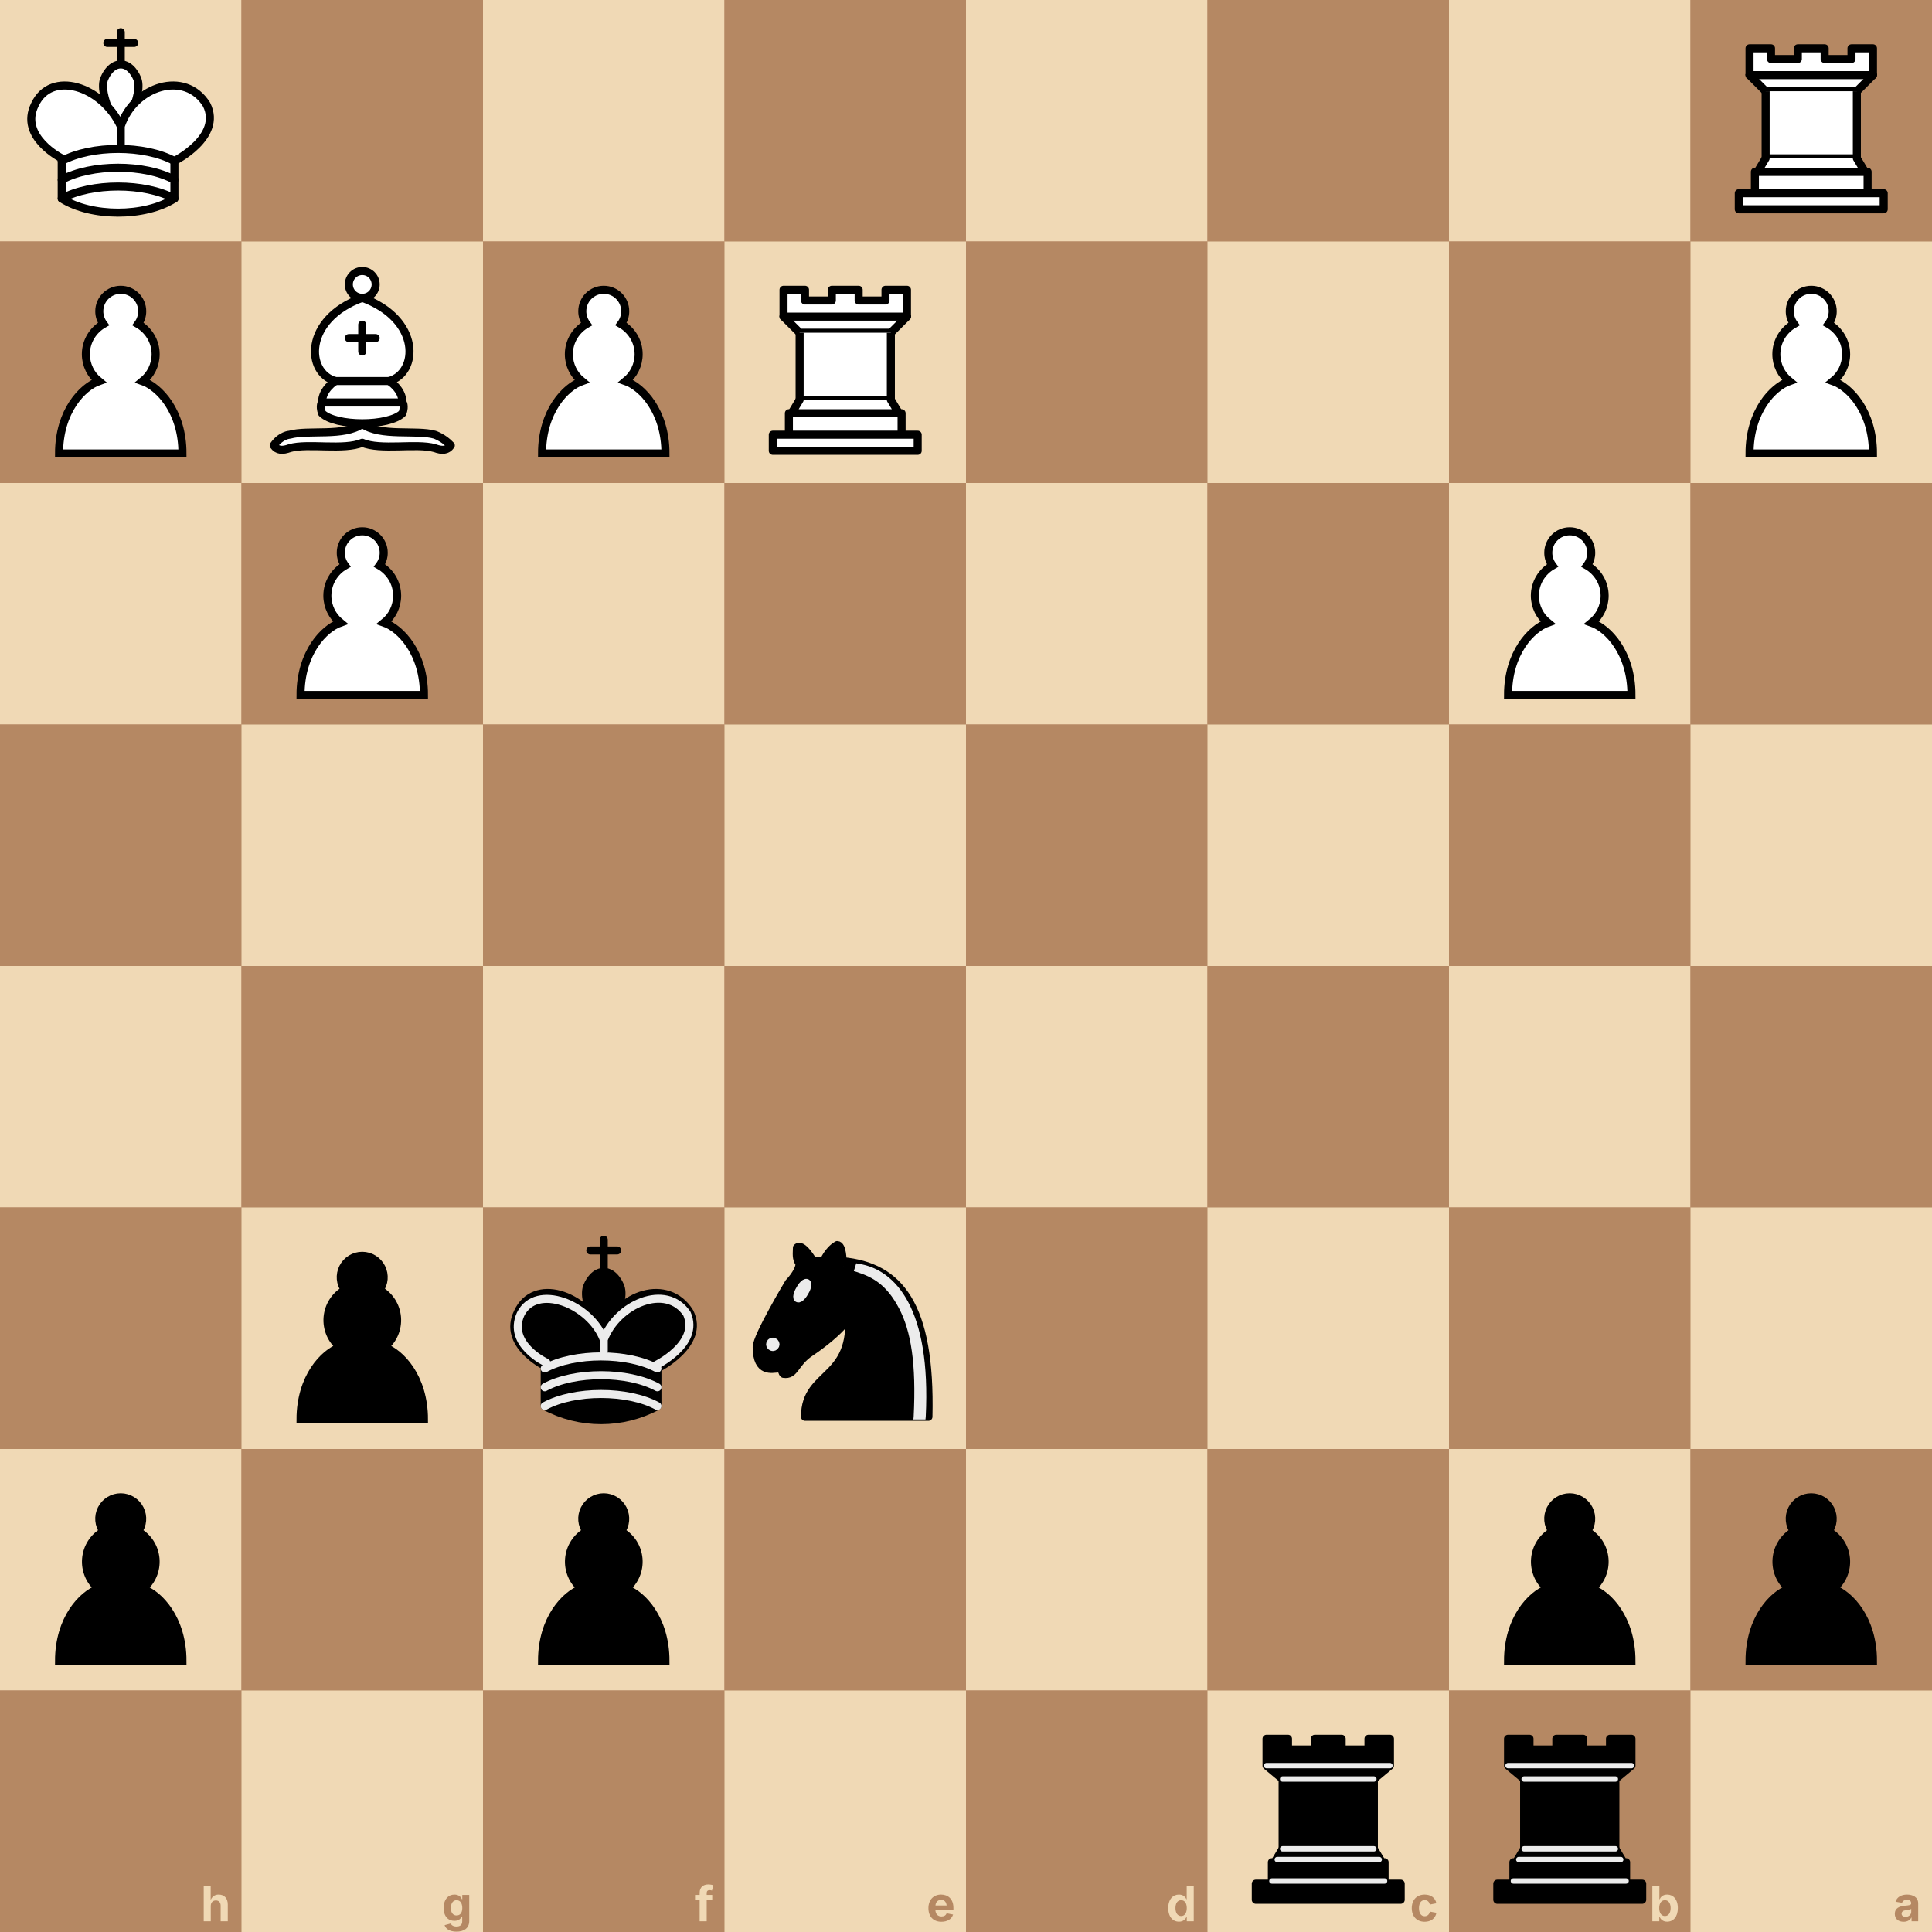
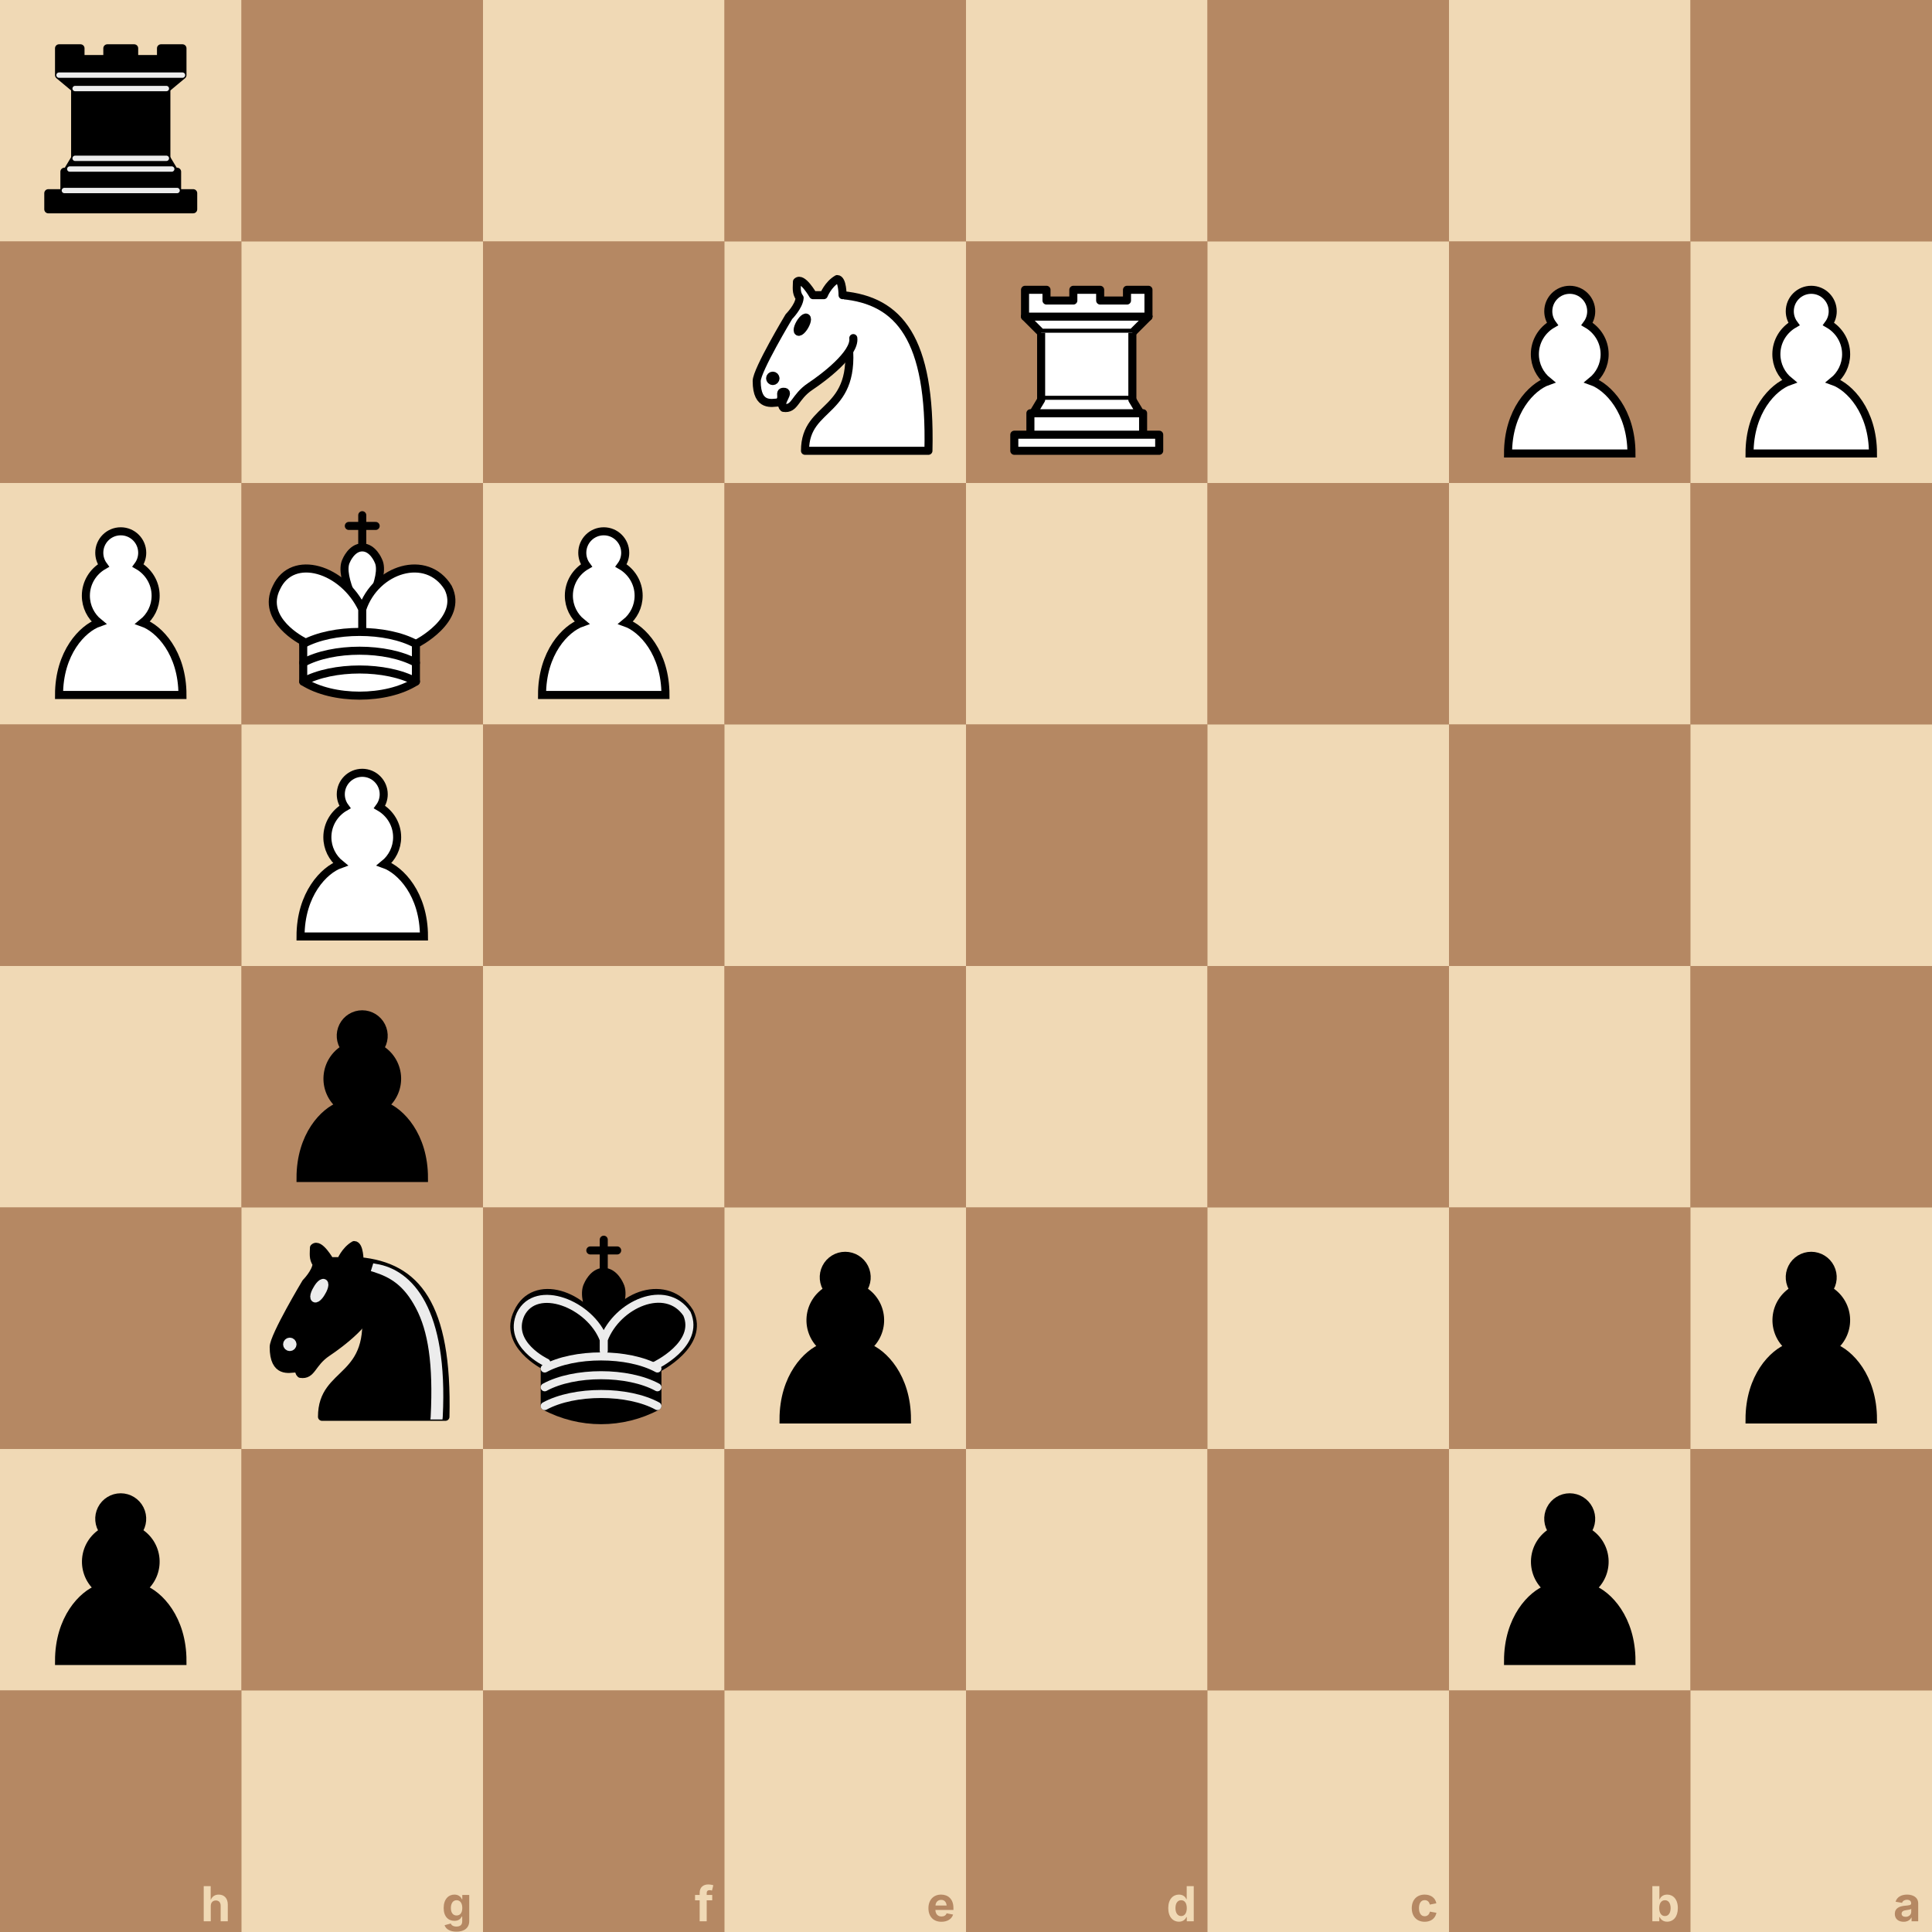
<svg xmlns="http://www.w3.org/2000/svg" viewBox="0 0 360 360" width="360" height="360">
  <rect width="360" height="360" rx="3" fill="#b58863" />
  <rect x="0" y="0" width="45" height="45" fill="#f0d9b5" />
  <rect x="45" y="0" width="45" height="45" fill="#b58863" />
  <rect x="90" y="0" width="45" height="45" fill="#f0d9b5" />
  <rect x="135" y="0" width="45" height="45" fill="#b58863" />
  <rect x="180" y="0" width="45" height="45" fill="#f0d9b5" />
  <rect x="225" y="0" width="45" height="45" fill="#b58863" />
  <rect x="270" y="0" width="45" height="45" fill="#f0d9b5" />
  <rect x="315" y="0" width="45" height="45" fill="#b58863" />
  <rect x="0" y="45" width="45" height="45" fill="#b58863" />
  <rect x="45" y="45" width="45" height="45" fill="#f0d9b5" />
  <rect x="90" y="45" width="45" height="45" fill="#b58863" />
  <rect x="135" y="45" width="45" height="45" fill="#f0d9b5" />
  <rect x="180" y="45" width="45" height="45" fill="#b58863" />
  <rect x="225" y="45" width="45" height="45" fill="#f0d9b5" />
  <rect x="270" y="45" width="45" height="45" fill="#b58863" />
  <rect x="315" y="45" width="45" height="45" fill="#f0d9b5" />
  <rect x="0" y="90" width="45" height="45" fill="#f0d9b5" />
  <rect x="45" y="90" width="45" height="45" fill="#b58863" />
  <rect x="90" y="90" width="45" height="45" fill="#f0d9b5" />
  <rect x="135" y="90" width="45" height="45" fill="#b58863" />
  <rect x="180" y="90" width="45" height="45" fill="#f0d9b5" />
  <rect x="225" y="90" width="45" height="45" fill="#b58863" />
  <rect x="270" y="90" width="45" height="45" fill="#f0d9b5" />
  <rect x="315" y="90" width="45" height="45" fill="#b58863" />
  <rect x="0" y="135" width="45" height="45" fill="#b58863" />
  <rect x="45" y="135" width="45" height="45" fill="#f0d9b5" />
  <rect x="90" y="135" width="45" height="45" fill="#b58863" />
  <rect x="135" y="135" width="45" height="45" fill="#f0d9b5" />
  <rect x="180" y="135" width="45" height="45" fill="#b58863" />
  <rect x="225" y="135" width="45" height="45" fill="#f0d9b5" />
  <rect x="270" y="135" width="45" height="45" fill="#b58863" />
  <rect x="315" y="135" width="45" height="45" fill="#f0d9b5" />
  <rect x="0" y="180" width="45" height="45" fill="#f0d9b5" />
  <rect x="45" y="180" width="45" height="45" fill="#b58863" />
  <rect x="90" y="180" width="45" height="45" fill="#f0d9b5" />
  <rect x="135" y="180" width="45" height="45" fill="#b58863" />
  <rect x="180" y="180" width="45" height="45" fill="#f0d9b5" />
  <rect x="225" y="180" width="45" height="45" fill="#b58863" />
  <rect x="270" y="180" width="45" height="45" fill="#f0d9b5" />
  <rect x="315" y="180" width="45" height="45" fill="#b58863" />
  <rect x="0" y="225" width="45" height="45" fill="#b58863" />
  <rect x="45" y="225" width="45" height="45" fill="#f0d9b5" />
  <rect x="90" y="225" width="45" height="45" fill="#b58863" />
  <rect x="135" y="225" width="45" height="45" fill="#f0d9b5" />
  <rect x="180" y="225" width="45" height="45" fill="#b58863" />
  <rect x="225" y="225" width="45" height="45" fill="#f0d9b5" />
  <rect x="270" y="225" width="45" height="45" fill="#b58863" />
  <rect x="315" y="225" width="45" height="45" fill="#f0d9b5" />
  <rect x="0" y="270" width="45" height="45" fill="#f0d9b5" />
  <rect x="45" y="270" width="45" height="45" fill="#b58863" />
  <rect x="90" y="270" width="45" height="45" fill="#f0d9b5" />
  <rect x="135" y="270" width="45" height="45" fill="#b58863" />
  <rect x="180" y="270" width="45" height="45" fill="#f0d9b5" />
  <rect x="225" y="270" width="45" height="45" fill="#b58863" />
  <rect x="270" y="270" width="45" height="45" fill="#f0d9b5" />
  <rect x="315" y="270" width="45" height="45" fill="#b58863" />
  <rect x="0" y="315" width="45" height="45" fill="#b58863" />
  <rect x="45" y="315" width="45" height="45" fill="#f0d9b5" />
  <rect x="90" y="315" width="45" height="45" fill="#b58863" />
  <rect x="135" y="315" width="45" height="45" fill="#f0d9b5" />
  <rect x="180" y="315" width="45" height="45" fill="#b58863" />
  <rect x="225" y="315" width="45" height="45" fill="#f0d9b5" />
  <rect x="270" y="315" width="45" height="45" fill="#b58863" />
  <rect x="315" y="315" width="45" height="45" fill="#f0d9b5" />
  <text x="2" y="11" font-size="9" font-weight="700" font-family="-apple-system,system-ui,sans-serif" fill="#f0d9b5">1</text>
  <text x="43" y="358" font-size="9" font-weight="700" font-family="-apple-system,system-ui,sans-serif" text-anchor="end" fill="#f0d9b5">h</text>
  <text x="2" y="56" font-size="9" font-weight="700" font-family="-apple-system,system-ui,sans-serif" fill="#b58863">2</text>
  <text x="88" y="358" font-size="9" font-weight="700" font-family="-apple-system,system-ui,sans-serif" text-anchor="end" fill="#b58863">g</text>
  <text x="2" y="101" font-size="9" font-weight="700" font-family="-apple-system,system-ui,sans-serif" fill="#f0d9b5">3</text>
  <text x="133" y="358" font-size="9" font-weight="700" font-family="-apple-system,system-ui,sans-serif" text-anchor="end" fill="#f0d9b5">f</text>
  <text x="2" y="146" font-size="9" font-weight="700" font-family="-apple-system,system-ui,sans-serif" fill="#b58863">4</text>
  <text x="178" y="358" font-size="9" font-weight="700" font-family="-apple-system,system-ui,sans-serif" text-anchor="end" fill="#b58863">e</text>
  <text x="2" y="191" font-size="9" font-weight="700" font-family="-apple-system,system-ui,sans-serif" fill="#f0d9b5">5</text>
  <text x="223" y="358" font-size="9" font-weight="700" font-family="-apple-system,system-ui,sans-serif" text-anchor="end" fill="#f0d9b5">d</text>
  <text x="2" y="236" font-size="9" font-weight="700" font-family="-apple-system,system-ui,sans-serif" fill="#b58863">6</text>
  <text x="268" y="358" font-size="9" font-weight="700" font-family="-apple-system,system-ui,sans-serif" text-anchor="end" fill="#b58863">c</text>
  <text x="2" y="281" font-size="9" font-weight="700" font-family="-apple-system,system-ui,sans-serif" fill="#f0d9b5">7</text>
  <text x="313" y="358" font-size="9" font-weight="700" font-family="-apple-system,system-ui,sans-serif" text-anchor="end" fill="#f0d9b5">b</text>
  <text x="2" y="326" font-size="9" font-weight="700" font-family="-apple-system,system-ui,sans-serif" fill="#b58863">8</text>
  <text x="358" y="358" font-size="9" font-weight="700" font-family="-apple-system,system-ui,sans-serif" text-anchor="end" fill="#b58863">a</text>
  <g transform="translate(0,0)">
-     <g fill="none" fill-rule="evenodd" stroke="#000" stroke-linecap="round" stroke-linejoin="round" stroke-width="1.5">
-       <path stroke-linejoin="miter" d="M22.5 11.63V6M20 8h5" />
-       <path fill="#fff" stroke-linecap="butt" stroke-linejoin="miter" d="M22.5 25s4.5-7.5 3-10.5c0 0-1-2.5-3-2.5s-3 2.5-3 2.5c-1.5 3 3 10.5 3 10.5" />
-       <path fill="#fff" d="M11.5 37c5.5 3.5 15.5 3.5 21 0v-7s9-4.5 6-10.5c-4-6.5-13.5-3.5-16 4V27v-3.5c-3.5-7.5-13-10.5-16-4-3 6 5 10 5 10z" />
-       <path d="M11.5 30c5.5-3 15.5-3 21 0m-21 3.5c5.5-3 15.5-3 21 0m-21 3.5c5.5-3 15.5-3 21 0" />
+     <g fill-rule="evenodd" stroke="#000" stroke-linecap="round" stroke-linejoin="round" stroke-width="1.5">
+       <path stroke-linecap="butt" d="M9 39h27v-3H9zm3.5-7 1.5-2.5h17l1.5 2.5zm-.5 4v-4h21v4z" />
+       <path stroke-linecap="butt" stroke-linejoin="miter" d="M14 29.5v-13h17v13z" />
+       <path stroke-linecap="butt" d="M14 16.5 11 14h23l-3 2.5zM11 14V9h4v2h5V9h5v2h5V9h4v5z" />
+       <path fill="none" stroke="#ececec" stroke-linejoin="miter" stroke-width="1" d="M12 35.5h21m-20-4h19m-18-2h17m-17-13h17M11 14h23" />
    </g>
  </g>
-   <g transform="translate(315,0)">
+   <g transform="translate(135,45)">
+     <g fill="none" fill-rule="evenodd" stroke="#000" stroke-linecap="round" stroke-linejoin="round" stroke-width="1.5">
+       <path fill="#fff" d="M22 10c10.5 1 16.5 8 16 29H15c0-9 10-6.5 8-21" />
+       <path fill="#fff" d="M24 18c.38 2.91-5.55 7.37-8 9-3 2-2.82 4.34-5 4-1.042-.94 1.41-3.04 0-3-1 0 .19 1.23-1 2-1 0-4.003 1-4-4 0-2 6-12 6-12s1.89-1.9 2-3.5c-.73-.994-.5-2-.5-3 1-1 3 2.5 3 2.5h2s.78-1.992 2.5-3c1 0 1 3 1 3" />
+       <path fill="#000" d="M9.5 25.5a.5.5 0 1 1-1 0 .5.5 0 1 1 1 0m5.433-9.75a.5 1.5 30 1 1-.866-.5.5 1.5 30 1 1 .866.5" />
+     </g>
+   </g>
+   <g transform="translate(180,45)">
    <g fill="#fff" fill-rule="evenodd" stroke="#000" stroke-linecap="round" stroke-linejoin="round" stroke-width="1.5">
      <path stroke-linecap="butt" d="M9 39h27v-3H9zm3-3v-4h21v4zm-1-22V9h4v2h5V9h5v2h5V9h4v5" />
      <path d="m34 14-3 3H14l-3-3" />
      <path stroke-linecap="butt" stroke-linejoin="miter" d="M31 17v12.5H14V17" />
      <path d="m31 29.5 1.5 2.5h-20l1.5-2.5" />
      <path fill="none" stroke-linejoin="miter" d="M11 14h23" />
    </g>
  </g>
-   <g transform="translate(0,45)">
+   <g transform="translate(270,45)">
    <path fill="#fff" stroke="#000" stroke-linecap="round" stroke-width="1.5" d="M22.5 9c-2.21 0-4 1.79-4 4 0 .89.29 1.71.78 2.38C17.33 16.5 16 18.59 16 21c0 2.03.94 3.84 2.41 5.03-3 1.06-7.41 5.55-7.41 13.47h23c0-7.92-4.41-12.41-7.41-13.47 1.47-1.19 2.41-3 2.41-5.03 0-2.41-1.33-4.5-3.28-5.62.49-.67.78-1.49.78-2.38 0-2.21-1.79-4-4-4z" />
-   </g>
-   <g transform="translate(45,45)">
-     <g fill="none" fill-rule="evenodd" stroke="#000" stroke-linecap="round" stroke-linejoin="round" stroke-width="1.5">
-       <g fill="#fff" stroke-linecap="butt">
-         <path d="M9 36c3.39-.97 10.11.43 13.5-2 3.39 2.43 10.11 1.03 13.5 2 0 0 1.65.54 3 2-.68.97-1.65.99-3 .5-3.39-.97-10.11.46-13.5-1-3.39 1.46-10.11.03-13.5 1-1.35.49-2.32.47-3-.5 1.35-1.94 3-2 3-2z" />
-         <path d="M15 32c2.5 2.5 12.5 2.5 15 0 .5-1.5 0-2 0-2 0-2.5-2.5-4-2.5-4 5.5-1.5 6-11.5-5-15.5-11 4-10.5 14-5 15.5 0 0-2.5 1.5-2.5 4 0 0-.5.5 0 2z" />
-         <path d="M25 8a2.5 2.5 0 1 1-5 0 2.5 2.5 0 1 1 5 0z" />
-       </g>
-       <path stroke-linejoin="miter" d="M17.5 26h10M15 30h15m-7.5-14.5v5M20 18h5" />
-     </g>
-   </g>
-   <g transform="translate(90,45)">
-     <path fill="#fff" stroke="#000" stroke-linecap="round" stroke-width="1.5" d="M22.5 9c-2.21 0-4 1.79-4 4 0 .89.29 1.71.78 2.38C17.33 16.5 16 18.59 16 21c0 2.03.94 3.84 2.41 5.03-3 1.06-7.41 5.55-7.41 13.47h23c0-7.92-4.41-12.41-7.41-13.47 1.47-1.19 2.41-3 2.41-5.03 0-2.41-1.33-4.5-3.28-5.62.49-.67.78-1.49.78-2.38 0-2.21-1.79-4-4-4z" />
-   </g>
-   <g transform="translate(135,45)">
-     <g fill="#fff" fill-rule="evenodd" stroke="#000" stroke-linecap="round" stroke-linejoin="round" stroke-width="1.5">
-       <path stroke-linecap="butt" d="M9 39h27v-3H9zm3-3v-4h21v4zm-1-22V9h4v2h5V9h5v2h5V9h4v5" />
-       <path d="m34 14-3 3H14l-3-3" />
-       <path stroke-linecap="butt" stroke-linejoin="miter" d="M31 17v12.5H14V17" />
-       <path d="m31 29.5 1.5 2.5h-20l1.5-2.5" />
-       <path fill="none" stroke-linejoin="miter" d="M11 14h23" />
-     </g>
  </g>
  <g transform="translate(315,45)">
    <path fill="#fff" stroke="#000" stroke-linecap="round" stroke-width="1.5" d="M22.5 9c-2.21 0-4 1.79-4 4 0 .89.29 1.71.78 2.38C17.33 16.5 16 18.59 16 21c0 2.03.94 3.84 2.41 5.03-3 1.06-7.41 5.55-7.41 13.47h23c0-7.92-4.41-12.41-7.41-13.47 1.47-1.19 2.41-3 2.41-5.03 0-2.41-1.33-4.5-3.28-5.62.49-.67.78-1.49.78-2.38 0-2.21-1.79-4-4-4z" />
  </g>
-   <g transform="translate(45,90)">
+   <g transform="translate(0,90)">
    <path fill="#fff" stroke="#000" stroke-linecap="round" stroke-width="1.5" d="M22.5 9c-2.21 0-4 1.79-4 4 0 .89.29 1.71.78 2.38C17.33 16.5 16 18.59 16 21c0 2.03.94 3.84 2.41 5.03-3 1.06-7.41 5.55-7.41 13.47h23c0-7.92-4.41-12.41-7.41-13.47 1.47-1.19 2.41-3 2.41-5.03 0-2.41-1.33-4.5-3.28-5.62.49-.67.78-1.49.78-2.38 0-2.21-1.79-4-4-4z" />
  </g>
-   <g transform="translate(270,90)">
+   <g transform="translate(45,90)">
+     <g fill="none" fill-rule="evenodd" stroke="#000" stroke-linecap="round" stroke-linejoin="round" stroke-width="1.5">
+       <path stroke-linejoin="miter" d="M22.5 11.63V6M20 8h5" />
+       <path fill="#fff" stroke-linecap="butt" stroke-linejoin="miter" d="M22.5 25s4.5-7.5 3-10.5c0 0-1-2.5-3-2.5s-3 2.5-3 2.5c-1.5 3 3 10.5 3 10.5" />
+       <path fill="#fff" d="M11.5 37c5.5 3.5 15.5 3.5 21 0v-7s9-4.5 6-10.5c-4-6.5-13.5-3.5-16 4V27v-3.5c-3.5-7.5-13-10.5-16-4-3 6 5 10 5 10z" />
+       <path d="M11.5 30c5.5-3 15.5-3 21 0m-21 3.5c5.5-3 15.5-3 21 0m-21 3.5c5.5-3 15.5-3 21 0" />
+     </g>
+   </g>
+   <g transform="translate(90,90)">
    <path fill="#fff" stroke="#000" stroke-linecap="round" stroke-width="1.5" d="M22.5 9c-2.21 0-4 1.79-4 4 0 .89.29 1.71.78 2.38C17.33 16.5 16 18.59 16 21c0 2.03.94 3.84 2.41 5.03-3 1.06-7.41 5.55-7.41 13.47h23c0-7.92-4.41-12.41-7.41-13.47 1.47-1.19 2.41-3 2.41-5.03 0-2.41-1.33-4.5-3.28-5.62.49-.67.78-1.49.78-2.38 0-2.21-1.79-4-4-4z" />
  </g>
+   <g transform="translate(45,135)">
+     <path fill="#fff" stroke="#000" stroke-linecap="round" stroke-width="1.5" d="M22.5 9c-2.21 0-4 1.79-4 4 0 .89.29 1.71.78 2.38C17.33 16.5 16 18.59 16 21c0 2.03.94 3.84 2.41 5.03-3 1.06-7.41 5.55-7.41 13.47h23c0-7.92-4.41-12.41-7.41-13.47 1.47-1.19 2.41-3 2.41-5.03 0-2.41-1.33-4.5-3.28-5.62.49-.67.78-1.49.78-2.38 0-2.21-1.79-4-4-4z" />
+   </g>
+   <g transform="translate(45,180)">
+     <path stroke="#000" stroke-linecap="round" stroke-width="1.5" d="M22.5 9a4 4 0 0 0-3.22 6.38 6.48 6.48 0 0 0-.87 10.65c-3 1.06-7.41 5.55-7.41 13.47h23c0-7.92-4.41-12.41-7.41-13.47a6.46 6.46 0 0 0-.87-10.65A4.01 4.01 0 0 0 22.5 9z" />
+   </g>
  <g transform="translate(45,225)">
-     <path stroke="#000" stroke-linecap="round" stroke-width="1.5" d="M22.5 9a4 4 0 0 0-3.22 6.38 6.48 6.48 0 0 0-.87 10.65c-3 1.06-7.41 5.55-7.41 13.47h23c0-7.92-4.41-12.41-7.41-13.47a6.46 6.46 0 0 0-.87-10.65A4.01 4.01 0 0 0 22.5 9z" />
+     <g fill="none" fill-rule="evenodd" stroke="#000" stroke-linecap="round" stroke-linejoin="round" stroke-width="1.5">
+       <path fill="#000" d="M22 10c10.5 1 16.5 8 16 29H15c0-9 10-6.5 8-21" />
+       <path fill="#000" d="M24 18c.38 2.91-5.55 7.37-8 9-3 2-2.82 4.34-5 4-1.04-.94 1.41-3.04 0-3-1 0 .19 1.23-1 2-1 0-4 1-4-4 0-2 6-12 6-12s1.89-1.9 2-3.5c-.73-1-.5-2-.5-3 1-1 3 2.5 3 2.5h2s.78-2 2.5-3c1 0 1 3 1 3" />
+       <path fill="#ececec" stroke="#ececec" d="M9.5 25.5a.5.5 0 1 1-1 0 .5.5 0 1 1 1 0m5.43-9.75a.5 1.5 30 1 1-.86-.5.5 1.5 30 1 1 .86.5" />
+       <path fill="#ececec" stroke="none" d="m24.55 10.4-.45 1.45.5.15c3.15 1 5.65 2.49 7.9 6.75S35.75 29.06 35.25 39l-.05.5h2.25l.05-.5c.5-10.06-.88-16.85-3.25-21.34s-5.79-6.64-9.19-7.16z" />
+     </g>
  </g>
  <g transform="translate(90,225)">
    <g fill="none" fill-rule="evenodd" stroke="#000" stroke-linecap="round" stroke-linejoin="round" stroke-width="1.5">
      <path stroke-linejoin="miter" d="M22.5 11.6V6" />
      <path fill="#000" stroke-linecap="butt" stroke-linejoin="miter" d="M22.5 25s4.5-7.5 3-10.5c0 0-1-2.5-3-2.5s-3 2.5-3 2.5c-1.5 3 3 10.5 3 10.5" />
      <path fill="#000" d="M11.5 37a22.3 22.3 0 0 0 21 0v-7s9-4.5 6-10.5c-4-6.5-13.5-3.5-16 4V27v-3.5c-3.5-7.5-13-10.5-16-4-3 6 5 10 5 10z" />
      <path stroke-linejoin="miter" d="M20 8h5" />
      <path stroke="#ececec" d="M32 29.5s8.5-4 6-9.7C34.1 14 25 18 22.5 24.6v2.1-2.1C20 18 9.9 14 7 19.9c-2.5 5.6 4.8 9 4.8 9" />
      <path stroke="#ececec" d="M11.5 30c5.5-3 15.5-3 21 0m-21 3.5c5.5-3 15.5-3 21 0m-21 3.5c5.5-3 15.5-3 21 0" />
    </g>
  </g>
  <g transform="translate(135,225)">
-     <g fill="none" fill-rule="evenodd" stroke="#000" stroke-linecap="round" stroke-linejoin="round" stroke-width="1.5">
-       <path fill="#000" d="M22 10c10.5 1 16.5 8 16 29H15c0-9 10-6.5 8-21" />
-       <path fill="#000" d="M24 18c.38 2.91-5.55 7.37-8 9-3 2-2.82 4.34-5 4-1.04-.94 1.41-3.04 0-3-1 0 .19 1.23-1 2-1 0-4 1-4-4 0-2 6-12 6-12s1.89-1.9 2-3.5c-.73-1-.5-2-.5-3 1-1 3 2.5 3 2.5h2s.78-2 2.5-3c1 0 1 3 1 3" />
-       <path fill="#ececec" stroke="#ececec" d="M9.5 25.5a.5.5 0 1 1-1 0 .5.5 0 1 1 1 0m5.43-9.75a.5 1.5 30 1 1-.86-.5.5 1.5 30 1 1 .86.5" />
-       <path fill="#ececec" stroke="none" d="m24.55 10.4-.45 1.45.5.15c3.15 1 5.65 2.49 7.9 6.75S35.75 29.06 35.25 39l-.05.5h2.25l.05-.5c.5-10.06-.88-16.85-3.25-21.34s-5.79-6.64-9.19-7.16z" />
-     </g>
+     <path stroke="#000" stroke-linecap="round" stroke-width="1.5" d="M22.5 9a4 4 0 0 0-3.22 6.38 6.48 6.48 0 0 0-.87 10.65c-3 1.06-7.41 5.55-7.41 13.47h23c0-7.92-4.41-12.41-7.41-13.47a6.46 6.46 0 0 0-.87-10.65A4.01 4.01 0 0 0 22.5 9z" />
+   </g>
+   <g transform="translate(315,225)">
+     <path stroke="#000" stroke-linecap="round" stroke-width="1.5" d="M22.5 9a4 4 0 0 0-3.22 6.38 6.48 6.48 0 0 0-.87 10.65c-3 1.06-7.41 5.55-7.41 13.47h23c0-7.92-4.41-12.41-7.41-13.47a6.46 6.46 0 0 0-.87-10.65A4.01 4.01 0 0 0 22.5 9z" />
  </g>
  <g transform="translate(0,270)">
-     <path stroke="#000" stroke-linecap="round" stroke-width="1.5" d="M22.5 9a4 4 0 0 0-3.22 6.38 6.48 6.48 0 0 0-.87 10.65c-3 1.06-7.41 5.55-7.41 13.47h23c0-7.92-4.41-12.41-7.41-13.47a6.46 6.46 0 0 0-.87-10.65A4.01 4.01 0 0 0 22.5 9z" />
-   </g>
-   <g transform="translate(90,270)">
    <path stroke="#000" stroke-linecap="round" stroke-width="1.5" d="M22.5 9a4 4 0 0 0-3.22 6.38 6.48 6.48 0 0 0-.87 10.65c-3 1.06-7.41 5.55-7.41 13.47h23c0-7.92-4.41-12.41-7.41-13.47a6.46 6.46 0 0 0-.87-10.65A4.01 4.01 0 0 0 22.5 9z" />
  </g>
  <g transform="translate(270,270)">
    <path stroke="#000" stroke-linecap="round" stroke-width="1.5" d="M22.5 9a4 4 0 0 0-3.22 6.38 6.48 6.48 0 0 0-.87 10.65c-3 1.06-7.41 5.55-7.41 13.47h23c0-7.92-4.41-12.41-7.41-13.47a6.46 6.46 0 0 0-.87-10.65A4.01 4.01 0 0 0 22.5 9z" />
  </g>
-   <g transform="translate(315,270)">
-     <path stroke="#000" stroke-linecap="round" stroke-width="1.5" d="M22.5 9a4 4 0 0 0-3.22 6.38 6.48 6.48 0 0 0-.87 10.65c-3 1.06-7.41 5.55-7.41 13.47h23c0-7.92-4.41-12.41-7.41-13.47a6.46 6.46 0 0 0-.87-10.65A4.01 4.01 0 0 0 22.5 9z" />
-   </g>
-   <g transform="translate(225,315)">
-     <g fill-rule="evenodd" stroke="#000" stroke-linecap="round" stroke-linejoin="round" stroke-width="1.5">
-       <path stroke-linecap="butt" d="M9 39h27v-3H9zm3.5-7 1.5-2.5h17l1.5 2.5zm-.5 4v-4h21v4z" />
-       <path stroke-linecap="butt" stroke-linejoin="miter" d="M14 29.5v-13h17v13z" />
-       <path stroke-linecap="butt" d="M14 16.5 11 14h23l-3 2.5zM11 14V9h4v2h5V9h5v2h5V9h4v5z" />
-       <path fill="none" stroke="#ececec" stroke-linejoin="miter" stroke-width="1" d="M12 35.5h21m-20-4h19m-18-2h17m-17-13h17M11 14h23" />
-     </g>
-   </g>
-   <g transform="translate(270,315)">
-     <g fill-rule="evenodd" stroke="#000" stroke-linecap="round" stroke-linejoin="round" stroke-width="1.5">
-       <path stroke-linecap="butt" d="M9 39h27v-3H9zm3.5-7 1.5-2.5h17l1.5 2.5zm-.5 4v-4h21v4z" />
-       <path stroke-linecap="butt" stroke-linejoin="miter" d="M14 29.5v-13h17v13z" />
-       <path stroke-linecap="butt" d="M14 16.5 11 14h23l-3 2.5zM11 14V9h4v2h5V9h5v2h5V9h4v5z" />
-       <path fill="none" stroke="#ececec" stroke-linejoin="miter" stroke-width="1" d="M12 35.5h21m-20-4h19m-18-2h17m-17-13h17M11 14h23" />
-     </g>
-   </g>
</svg>
